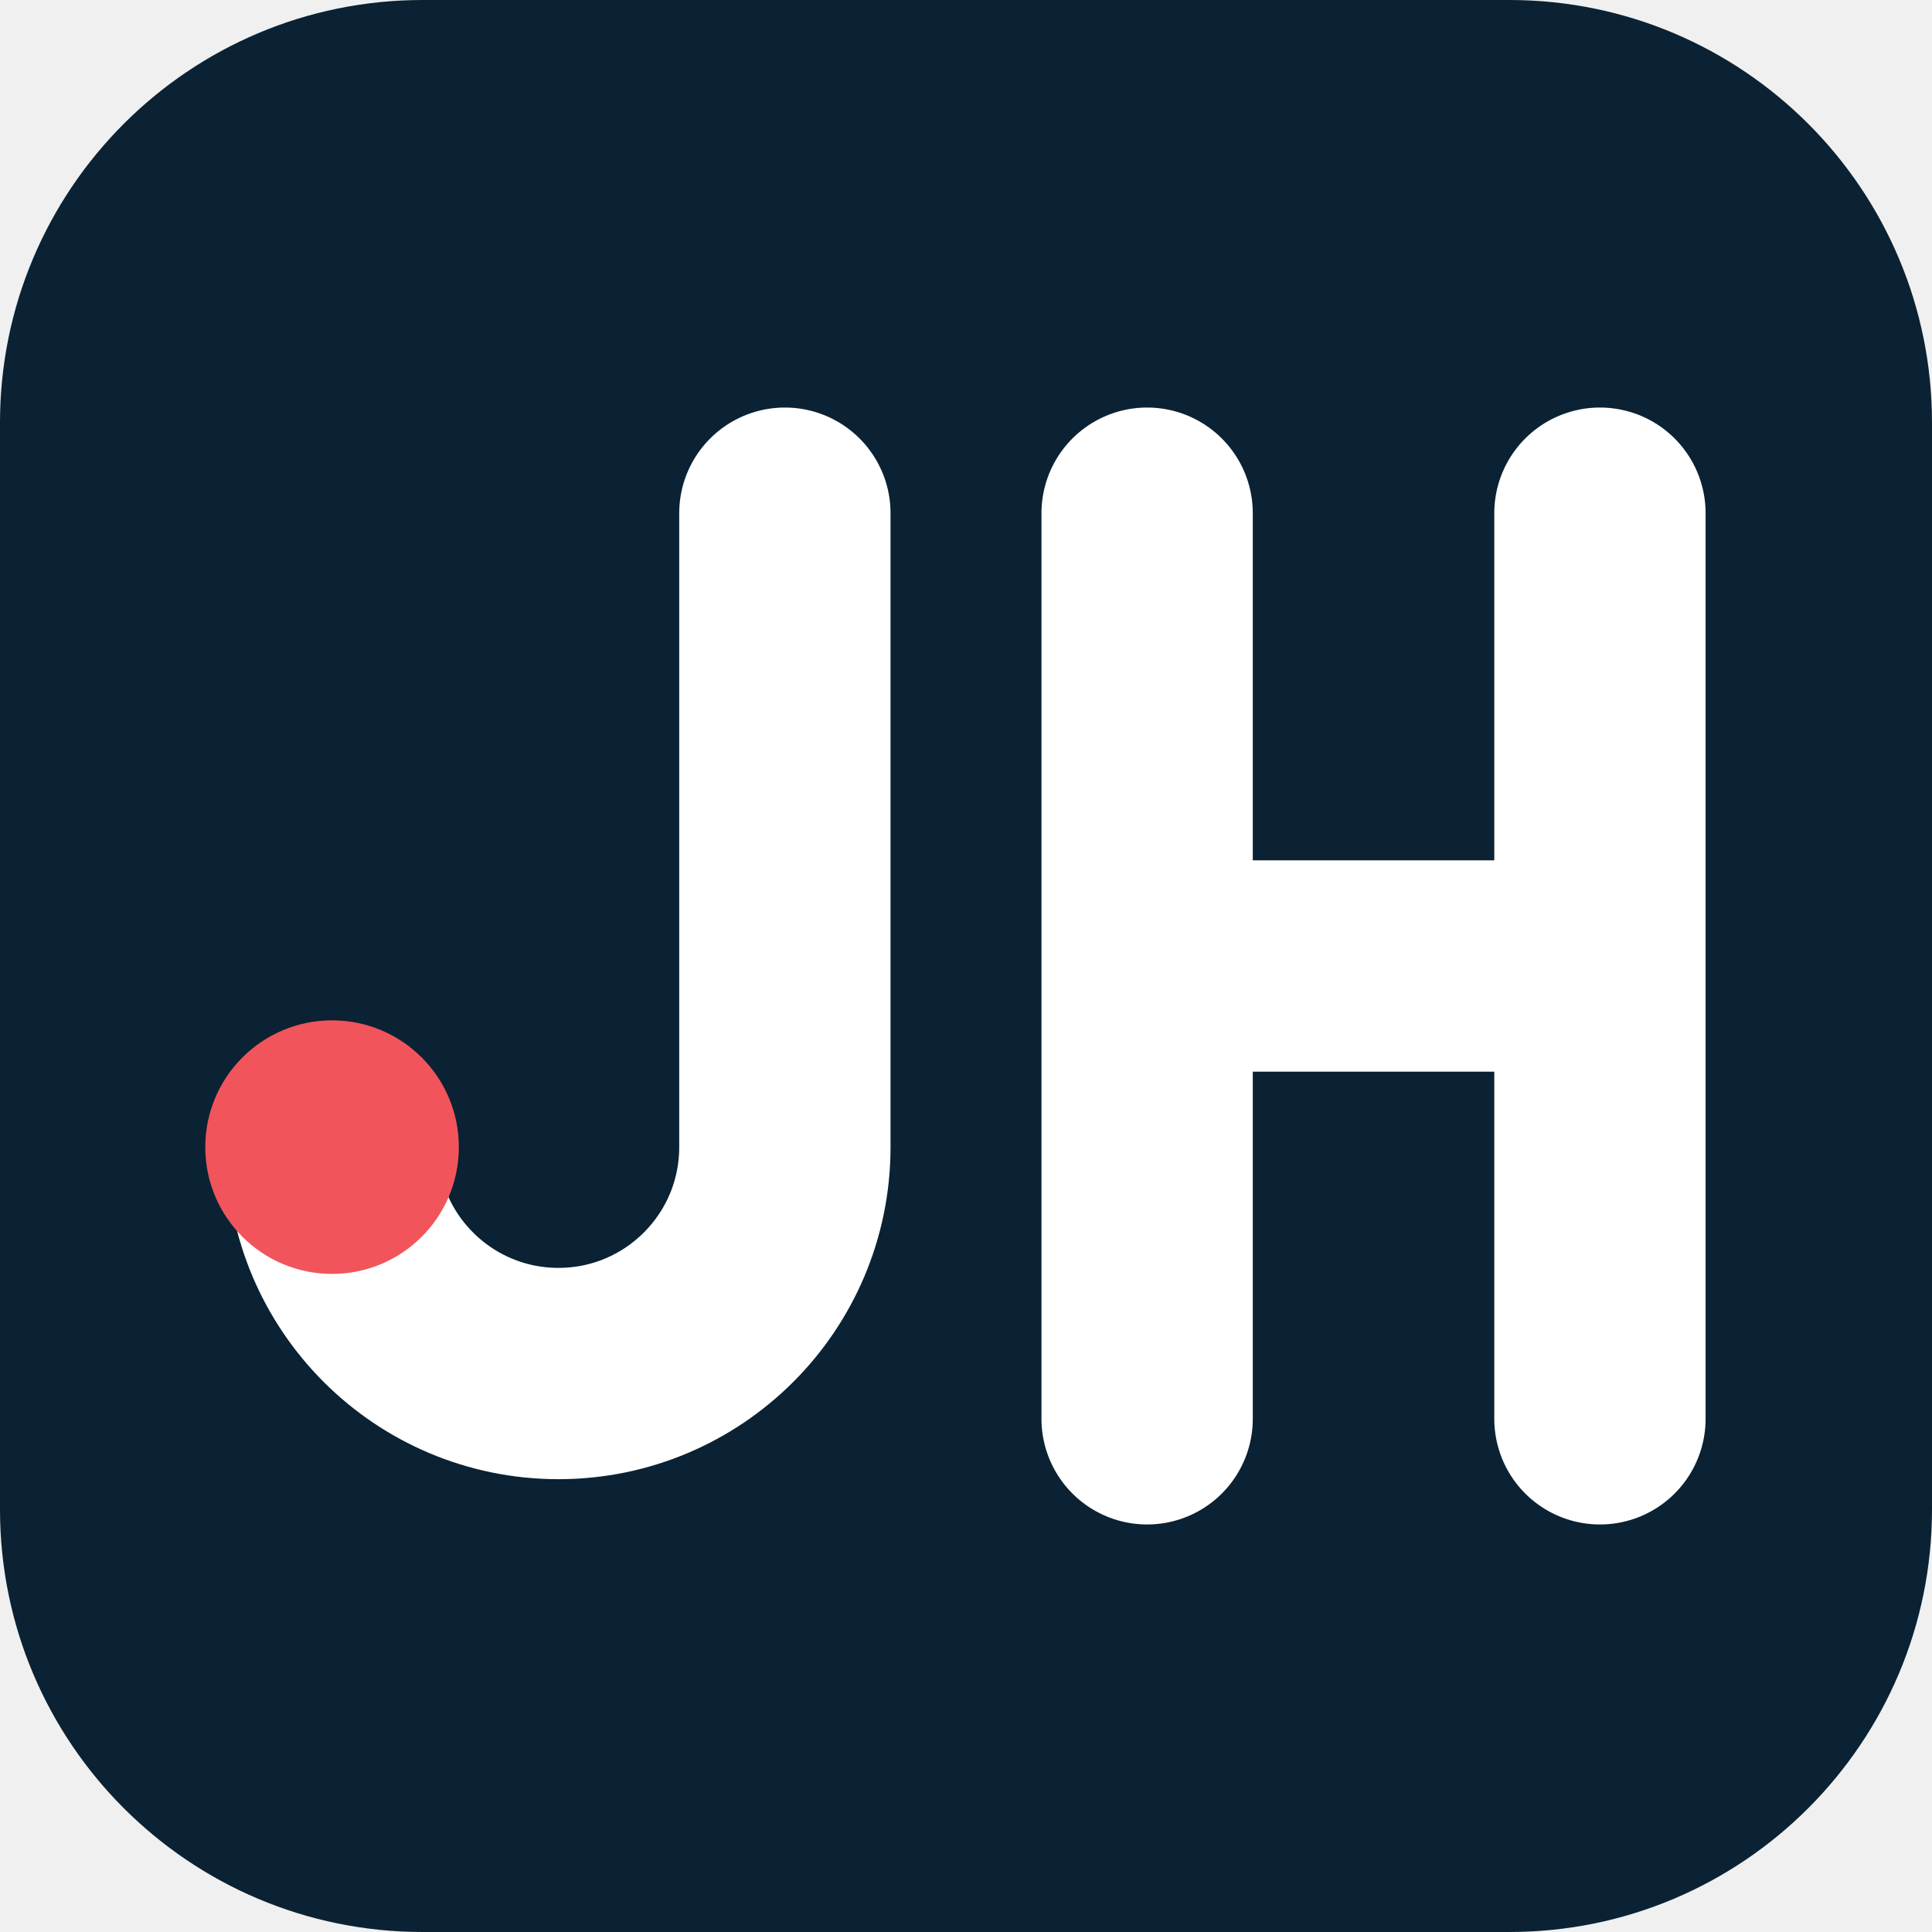
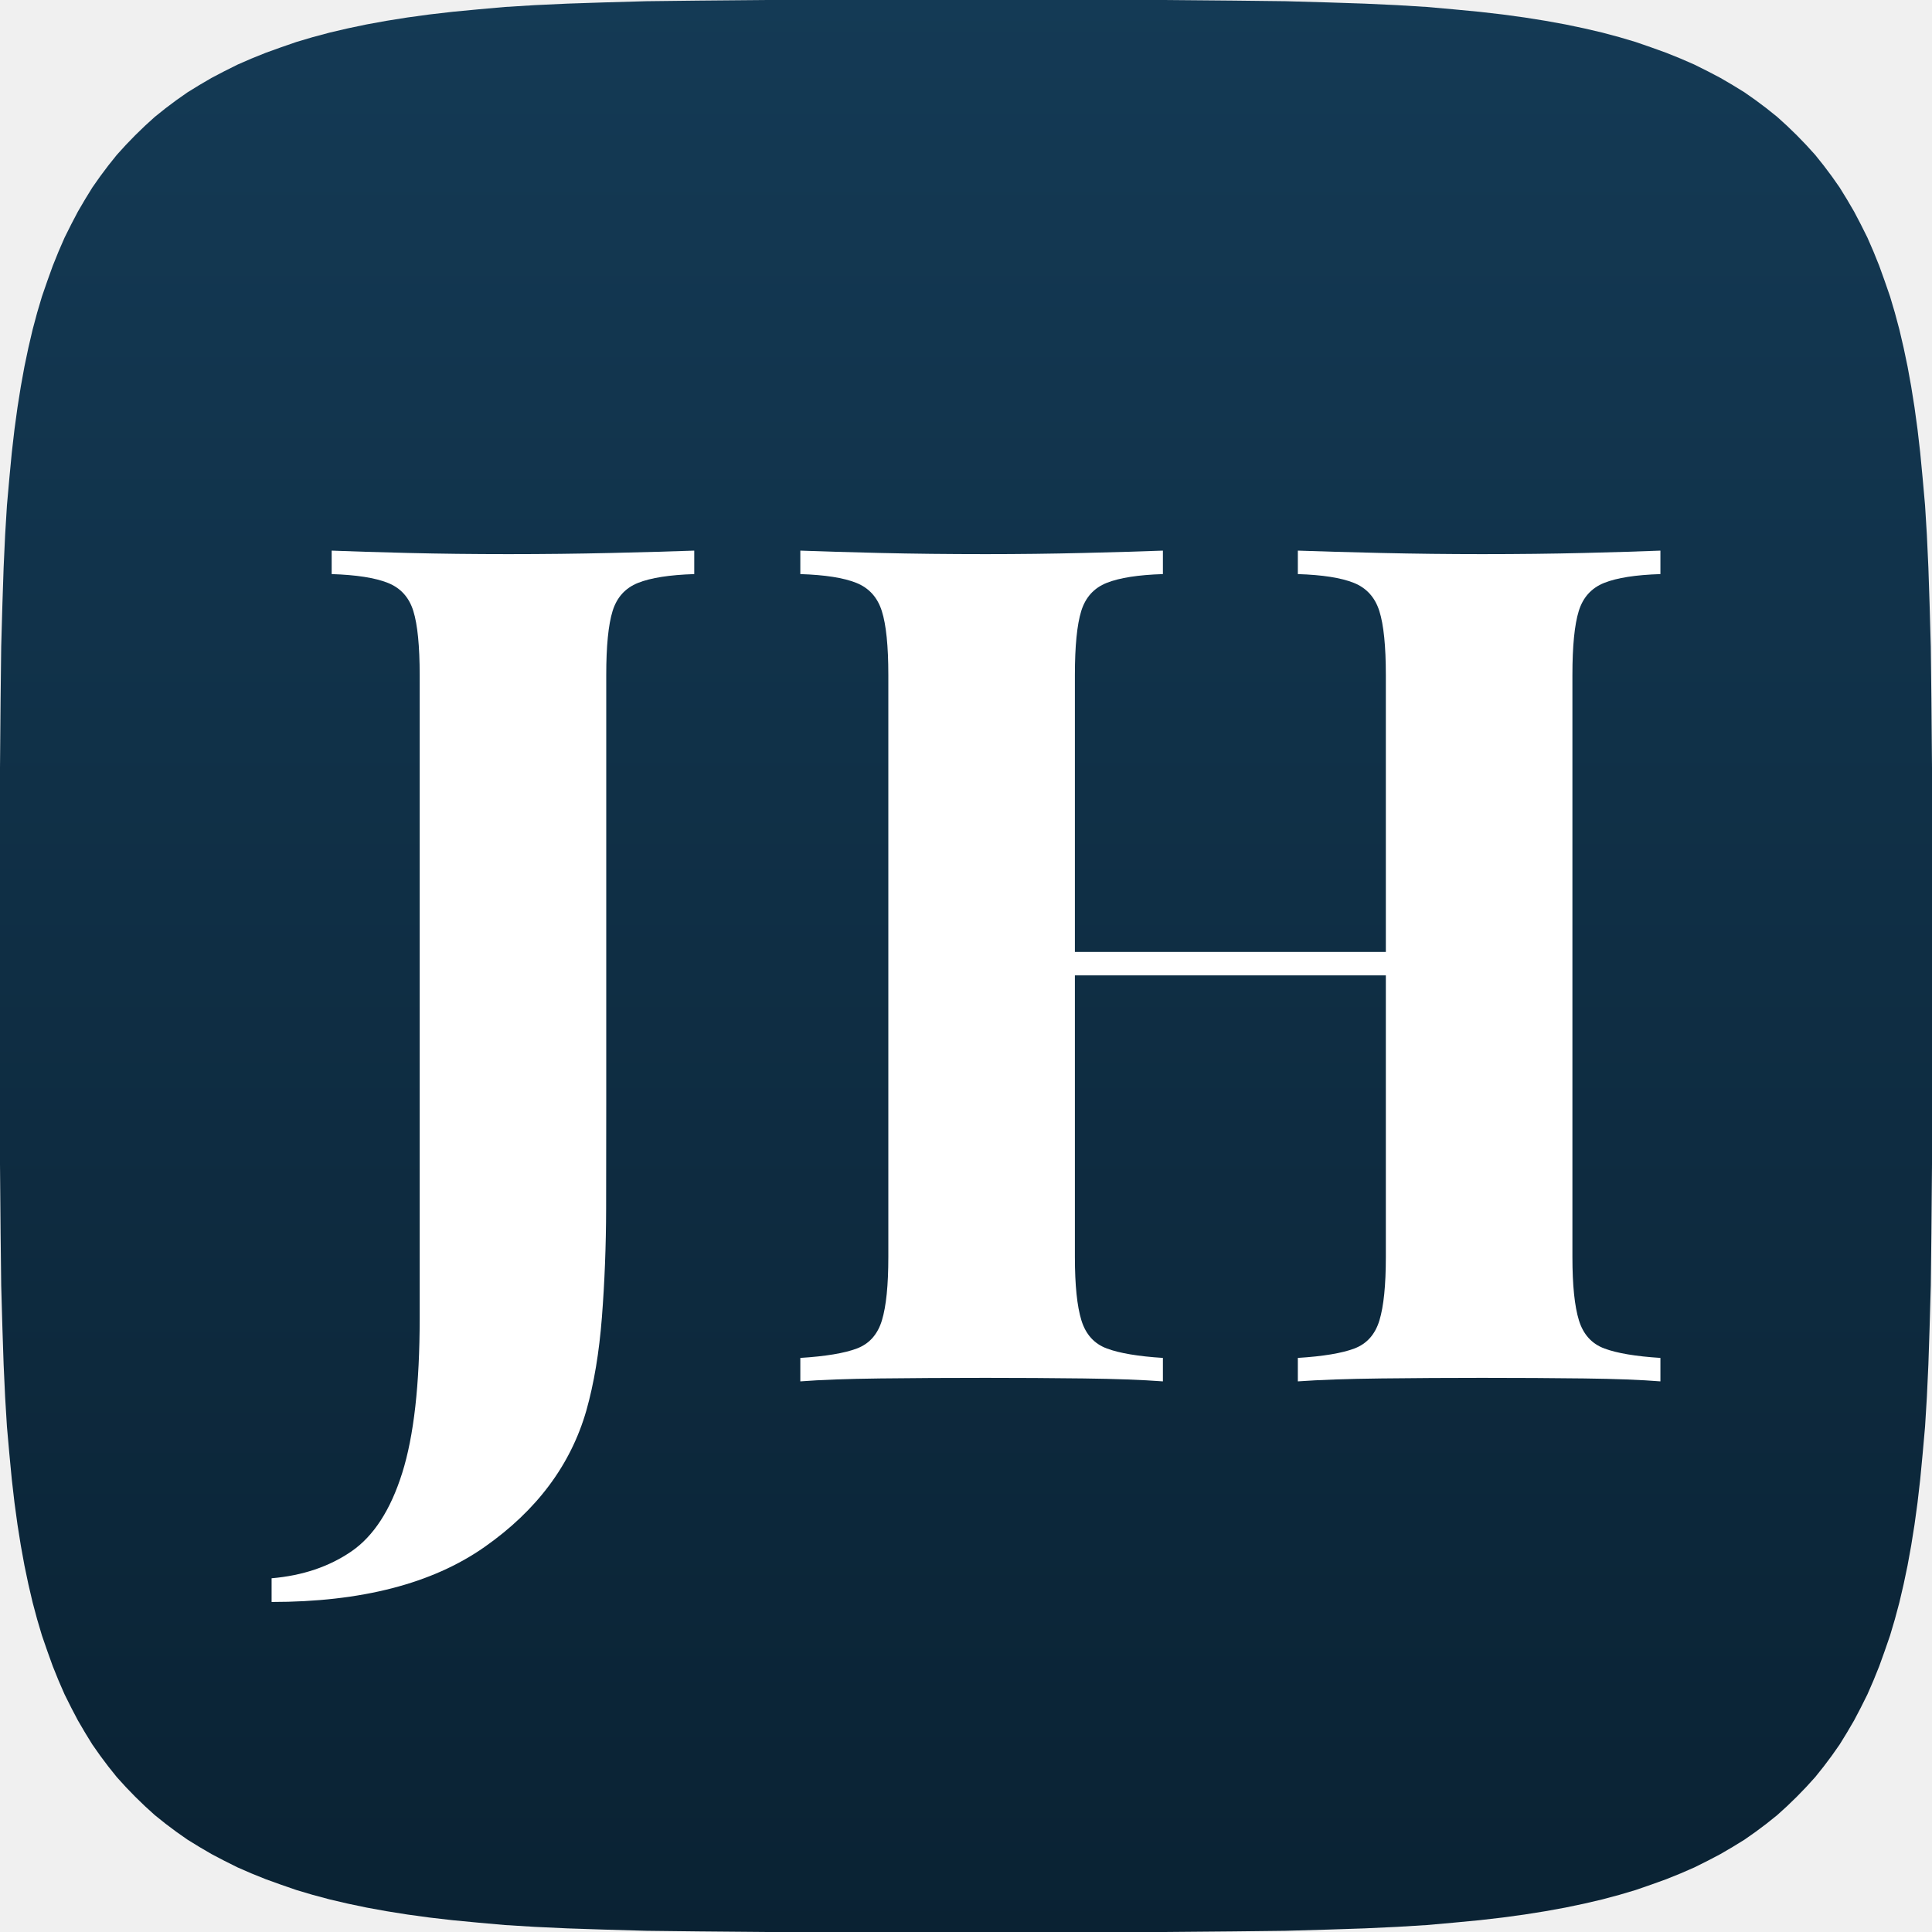
<svg xmlns="http://www.w3.org/2000/svg" viewBox="0 0 64 64" width="64" height="64">
-   <rect width="64" height="64" rx="14" fill="#0A2233" />
-   <g fill="none" stroke="#FFFFFF" stroke-width="7" stroke-linecap="round" stroke-linejoin="round">
-     <path d="M 26 17 V 38 A 7.5 7.5 0 0 1 11 38" />
-     <path d="M 38 17 V 47 M 53 17 V 47 M 38 32 H 53" />
+   <defs>
+     <linearGradient id="g" x1="0" y1="0" x2="0" y2="1">
+       <stop offset="0" stop-color="#143A55" />
+       <stop offset="1" stop-color="#0A2233" />
+     </linearGradient>
+   </defs>
+   <path d="M 64.00 32.00 L 64.00 38.57 L 63.98 40.87 L 63.96 42.58 L 63.92 43.99 L 63.88 45.20 L 63.83 46.28 L 63.77 47.26 L 63.69 48.16 L 63.61 49.00 L 63.52 49.78 L 63.42 50.51 L 63.31 51.20 L 63.19 51.86 L 63.06 52.48 L 62.92 53.08 L 62.77 53.64 L 62.61 54.18 L 62.43 54.70 L 62.25 55.20 L 62.06 55.67 L 61.86 56.13 L 61.64 56.57 L 61.42 56.99 L 61.18 57.40 L 60.94 57.79 L 60.68 58.16 L 60.41 58.52 L 60.13 58.87 L 59.83 59.20 L 59.52 59.52 L 59.20 59.83 L 58.87 60.13 L 58.52 60.41 L 58.16 60.68 L 57.79 60.94 L 57.40 61.18 L 56.99 61.42 L 56.57 61.64 L 56.13 61.86 L 55.67 62.06 L 55.20 62.25 L 54.70 62.43 L 54.18 62.61 L 53.64 62.77 L 53.08 62.92 L 52.48 63.06 L 51.86 63.19 L 51.20 63.31 L 50.51 63.42 L 49.78 63.52 L 49.00 63.61 L 48.16 63.69 L 47.26 63.77 L 46.28 63.83 L 45.20 63.88 L 43.99 63.92 L 42.58 63.96 L 40.87 63.98 L 38.57 64.00 L 32.00 64.00 L 25.43 64.00 L 23.13 63.98 L 21.42 63.96 L 20.01 63.92 L 18.80 63.88 L 17.72 63.83 L 16.74 63.77 L 15.84 63.69 L 15.00 63.61 L 14.22 63.52 L 13.49 63.42 L 12.80 63.31 L 12.14 63.19 L 11.52 63.06 L 10.92 62.92 L 10.36 62.77 L 9.82 62.61 L 9.30 62.43 L 8.80 62.25 L 8.33 62.06 L 7.87 61.86 L 7.43 61.64 L 7.01 61.42 L 6.60 61.18 L 6.21 60.94 L 5.84 60.68 L 5.48 60.41 L 5.13 60.13 L 4.80 59.83 L 4.48 59.52 L 4.17 59.20 L 3.87 58.87 L 3.59 58.52 L 3.32 58.16 L 3.06 57.79 L 2.82 57.40 L 2.58 56.99 L 2.36 56.57 L 2.14 56.13 L 1.94 55.67 L 1.75 55.20 L 1.57 54.70 L 1.39 54.18 L 1.23 53.64 L 1.08 53.08 L 0.94 52.48 L 0.81 51.86 L 0.69 51.20 L 0.58 50.51 L 0.48 49.78 L 0.39 49.00 L 0.31 48.16 L 0.23 47.26 L 0.17 46.28 L 0.12 45.20 L 0.08 43.99 L 0.04 42.58 L 0.02 40.87 L 0.00 38.57 L 0.00 32.00 L 0.00 25.43 L 0.02 23.13 L 0.04 21.42 L 0.08 20.01 L 0.12 18.80 L 0.17 17.72 L 0.23 16.74 L 0.31 15.84 L 0.39 15.00 L 0.48 14.22 L 0.58 13.49 L 0.69 12.80 L 0.81 12.14 L 0.94 11.52 L 1.08 10.92 L 1.23 10.36 L 1.39 9.82 L 1.57 9.30 L 1.75 8.80 L 1.94 8.33 L 2.14 7.87 L 2.36 7.43 L 2.58 7.01 L 2.82 6.60 L 3.06 6.21 L 3.32 5.84 L 3.59 5.48 L 3.87 5.13 L 4.17 4.80 L 4.48 4.48 L 4.80 4.17 L 5.13 3.87 L 5.48 3.59 L 5.84 3.32 L 6.21 3.06 L 6.60 2.82 L 7.01 2.58 L 7.43 2.36 L 7.87 2.14 L 8.33 1.94 L 8.80 1.75 L 9.30 1.57 L 9.82 1.39 L 10.36 1.23 L 10.92 1.08 L 11.52 0.94 L 12.14 0.81 L 12.80 0.69 L 13.49 0.58 L 14.22 0.48 L 15.00 0.39 L 15.84 0.31 L 16.74 0.23 L 17.72 0.17 L 18.80 0.12 L 20.01 0.08 L 21.42 0.04 L 23.13 0.02 L 25.43 0.00 L 32.00 0.00 L 38.57 0.00 L 40.87 0.02 L 42.58 0.04 L 43.99 0.08 L 45.20 0.12 L 46.28 0.17 L 47.26 0.23 L 48.16 0.31 L 49.00 0.39 L 49.78 0.48 L 50.51 0.58 L 51.20 0.69 L 51.86 0.81 L 52.48 0.94 L 53.08 1.08 L 53.64 1.23 L 54.18 1.39 L 54.70 1.57 L 55.20 1.75 L 55.67 1.94 L 56.13 2.14 L 56.57 2.36 L 56.99 2.58 L 57.40 2.82 L 57.79 3.06 L 58.16 3.32 L 58.52 3.59 L 58.87 3.87 L 59.20 4.17 L 59.52 4.48 L 59.83 4.80 L 60.13 5.13 L 60.41 5.48 L 60.68 5.84 L 60.94 6.21 L 61.18 6.60 L 61.42 7.01 L 61.64 7.43 L 61.86 7.87 L 62.06 8.33 L 62.25 8.80 L 62.43 9.30 L 62.61 9.82 L 62.77 10.36 L 62.92 10.92 L 63.06 11.52 L 63.19 12.14 L 63.31 12.80 L 63.42 13.49 L 63.52 14.22 L 63.61 15.00 L 63.69 15.84 L 63.77 16.74 L 63.83 17.72 L 63.88 18.80 L 63.92 20.01 L 63.96 21.42 L 63.98 23.13 L 64.00 25.43 Z" fill="url(#g)" />
+   <g transform="translate(9.891 45.760) scale(0.03887)">
+     <path fill="#FFFFFF" d="M-23 188.0V167.8Q16.6 164.4 45 144.9Q73.401 125.4 88.301 78.1Q103.201 30.8 103.201 -53.8V-602.0Q103.201 -639.0 97.801 -656.5Q92.401 -674.0 76.1 -680.5Q59.8 -687.0 28.2 -688.0V-708.0Q52.8 -707.0 93.4 -706.0Q134 -705.0 178.799 -705.0Q223.599 -705.0 266.499 -706.0Q309.398 -707.0 337.198 -708.0V-688.0Q305.598 -687.0 289.298 -680.5Q272.998 -674.0 267.598 -656.5Q262.198 -639.0 262.198 -602.0V-236.0Q262.198 -195.0 262.098 -147.3Q261.998 -99.6 258.498 -54.6Q254.998 -9.6 245.198 25.0Q225.198 94.4 158.398 141.2Q91.599 188.0 -23 188.0Z M851.6 0.0V-20.0Q883.8 -22.0 899.736 -28.0Q915.673 -34.0 921.136 -52.0Q926.6 -70.0 926.6 -106.0V-602.0Q926.6 -639.0 921.06 -656.5Q915.519 -674.0 899.36 -680.5Q883.2 -687.0 851.6 -688.0V-708.0Q879.4 -707.0 922.5 -706.0Q965.599 -705.0 1008.599 -705.0Q1055.034 -705.0 1095.516 -706.0Q1135.998 -707.0 1160.598 -708.0V-688.0Q1128.963 -687.0 1112.68 -680.5Q1096.398 -674.0 1090.998 -656.5Q1085.598 -639.0 1085.598 -602.0V-106.0Q1085.598 -70.0 1091.153 -52.0Q1096.709 -34.0 1112.913 -28.0Q1129.116 -22.0 1160.598 -20.0V0.0Q1135.998 -2.0 1095.516 -2.5Q1055.034 -3.0 1008.599 -3.0Q965.599 -3.0 922.5 -2.5Q879.4 -2.0 851.6 0.0ZM427.6 0.0V-20.0Q459.8 -22.0 475.737 -28.0Q491.673 -34.0 497.137 -52.0Q502.601 -70.0 502.601 -106.0V-602.0Q502.601 -639.0 497.06 -656.5Q491.52 -674.0 475.36 -680.5Q459.2 -687.0 427.6 -688.0V-708.0Q453.522 -707.0 495.49 -706.0Q537.459 -705.0 585.599 -705.0Q627.799 -705.0 668.899 -706.0Q709.998 -707.0 736.598 -708.0V-688.0Q704.963 -687.0 688.681 -680.5Q672.398 -674.0 666.998 -656.5Q661.598 -639.0 661.598 -602.0V-106.0Q661.598 -70.0 667.153 -52.0Q672.709 -34.0 688.913 -28.0Q705.117 -22.0 736.598 -20.0V0.0Q709.998 -2.0 668.899 -2.5Q627.799 -3.0 585.599 -3.0Q537.459 -3.0 495.49 -2.5Q453.522 -2.0 427.6 0.0ZM596.599 -346.0V-366.0H991.599V-346.0Z" />
  </g>
-   <circle cx="11" cy="38" r="4.2" fill="#F2545B" />
</svg>
